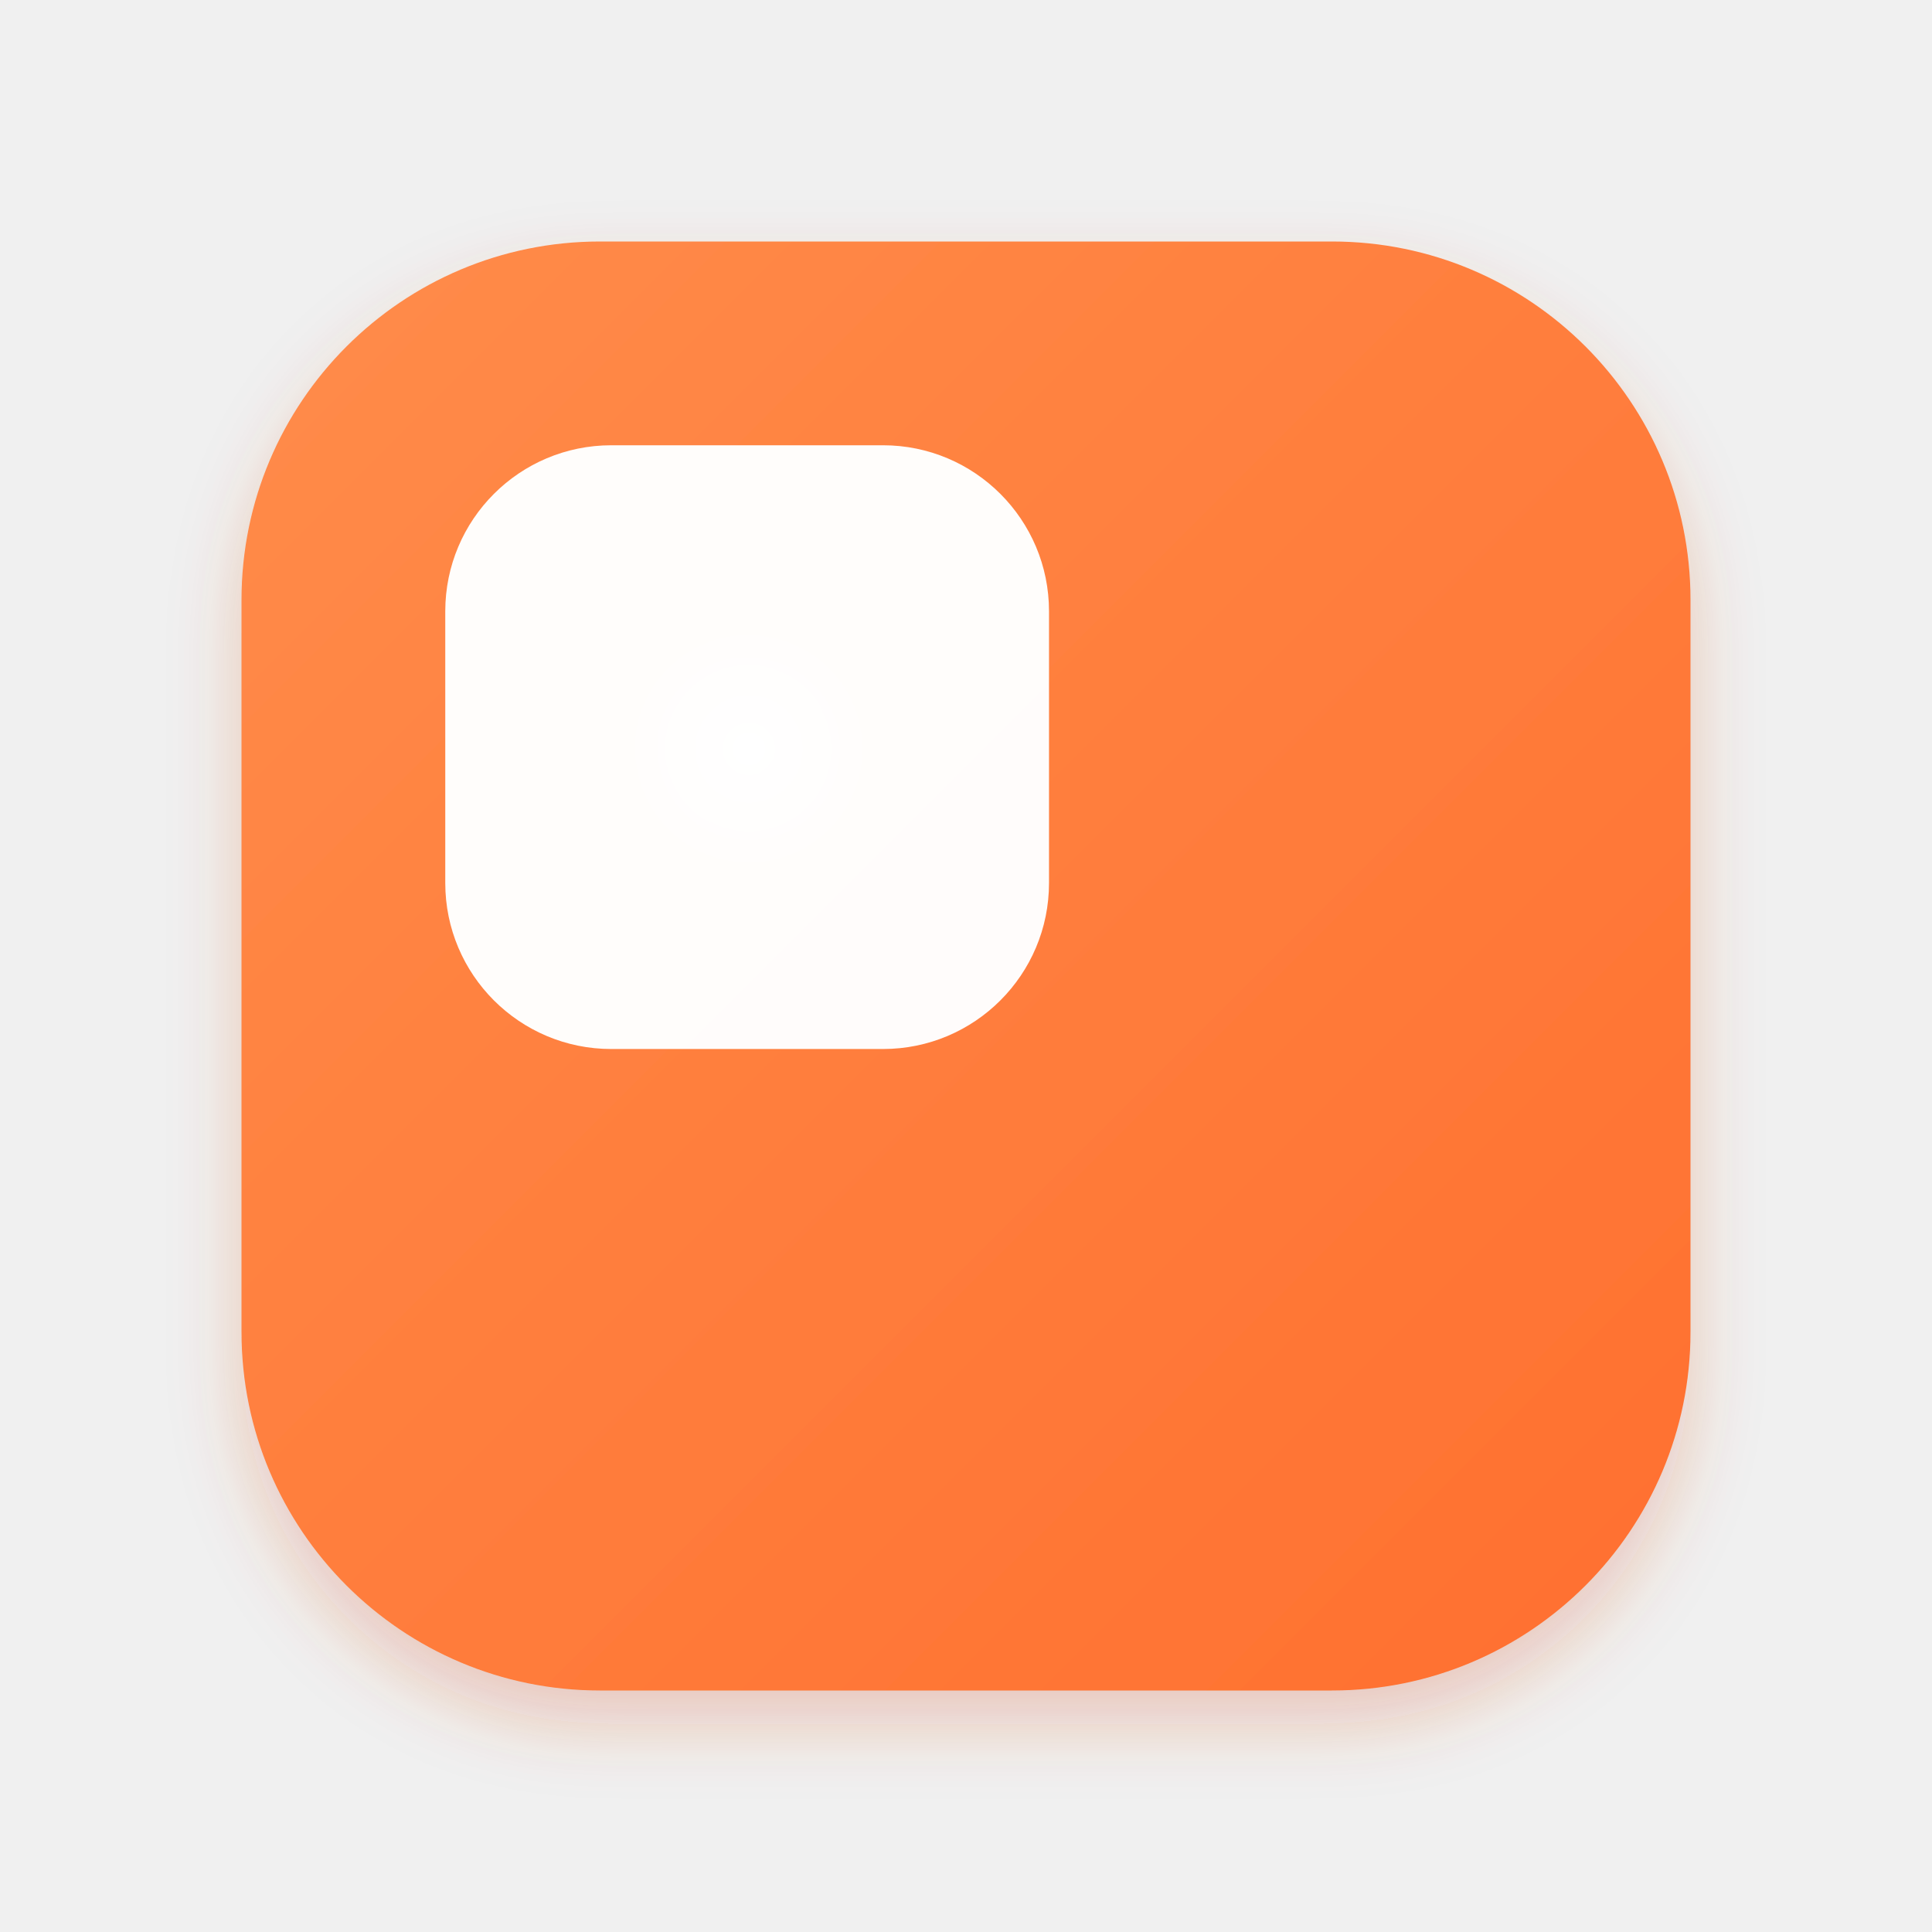
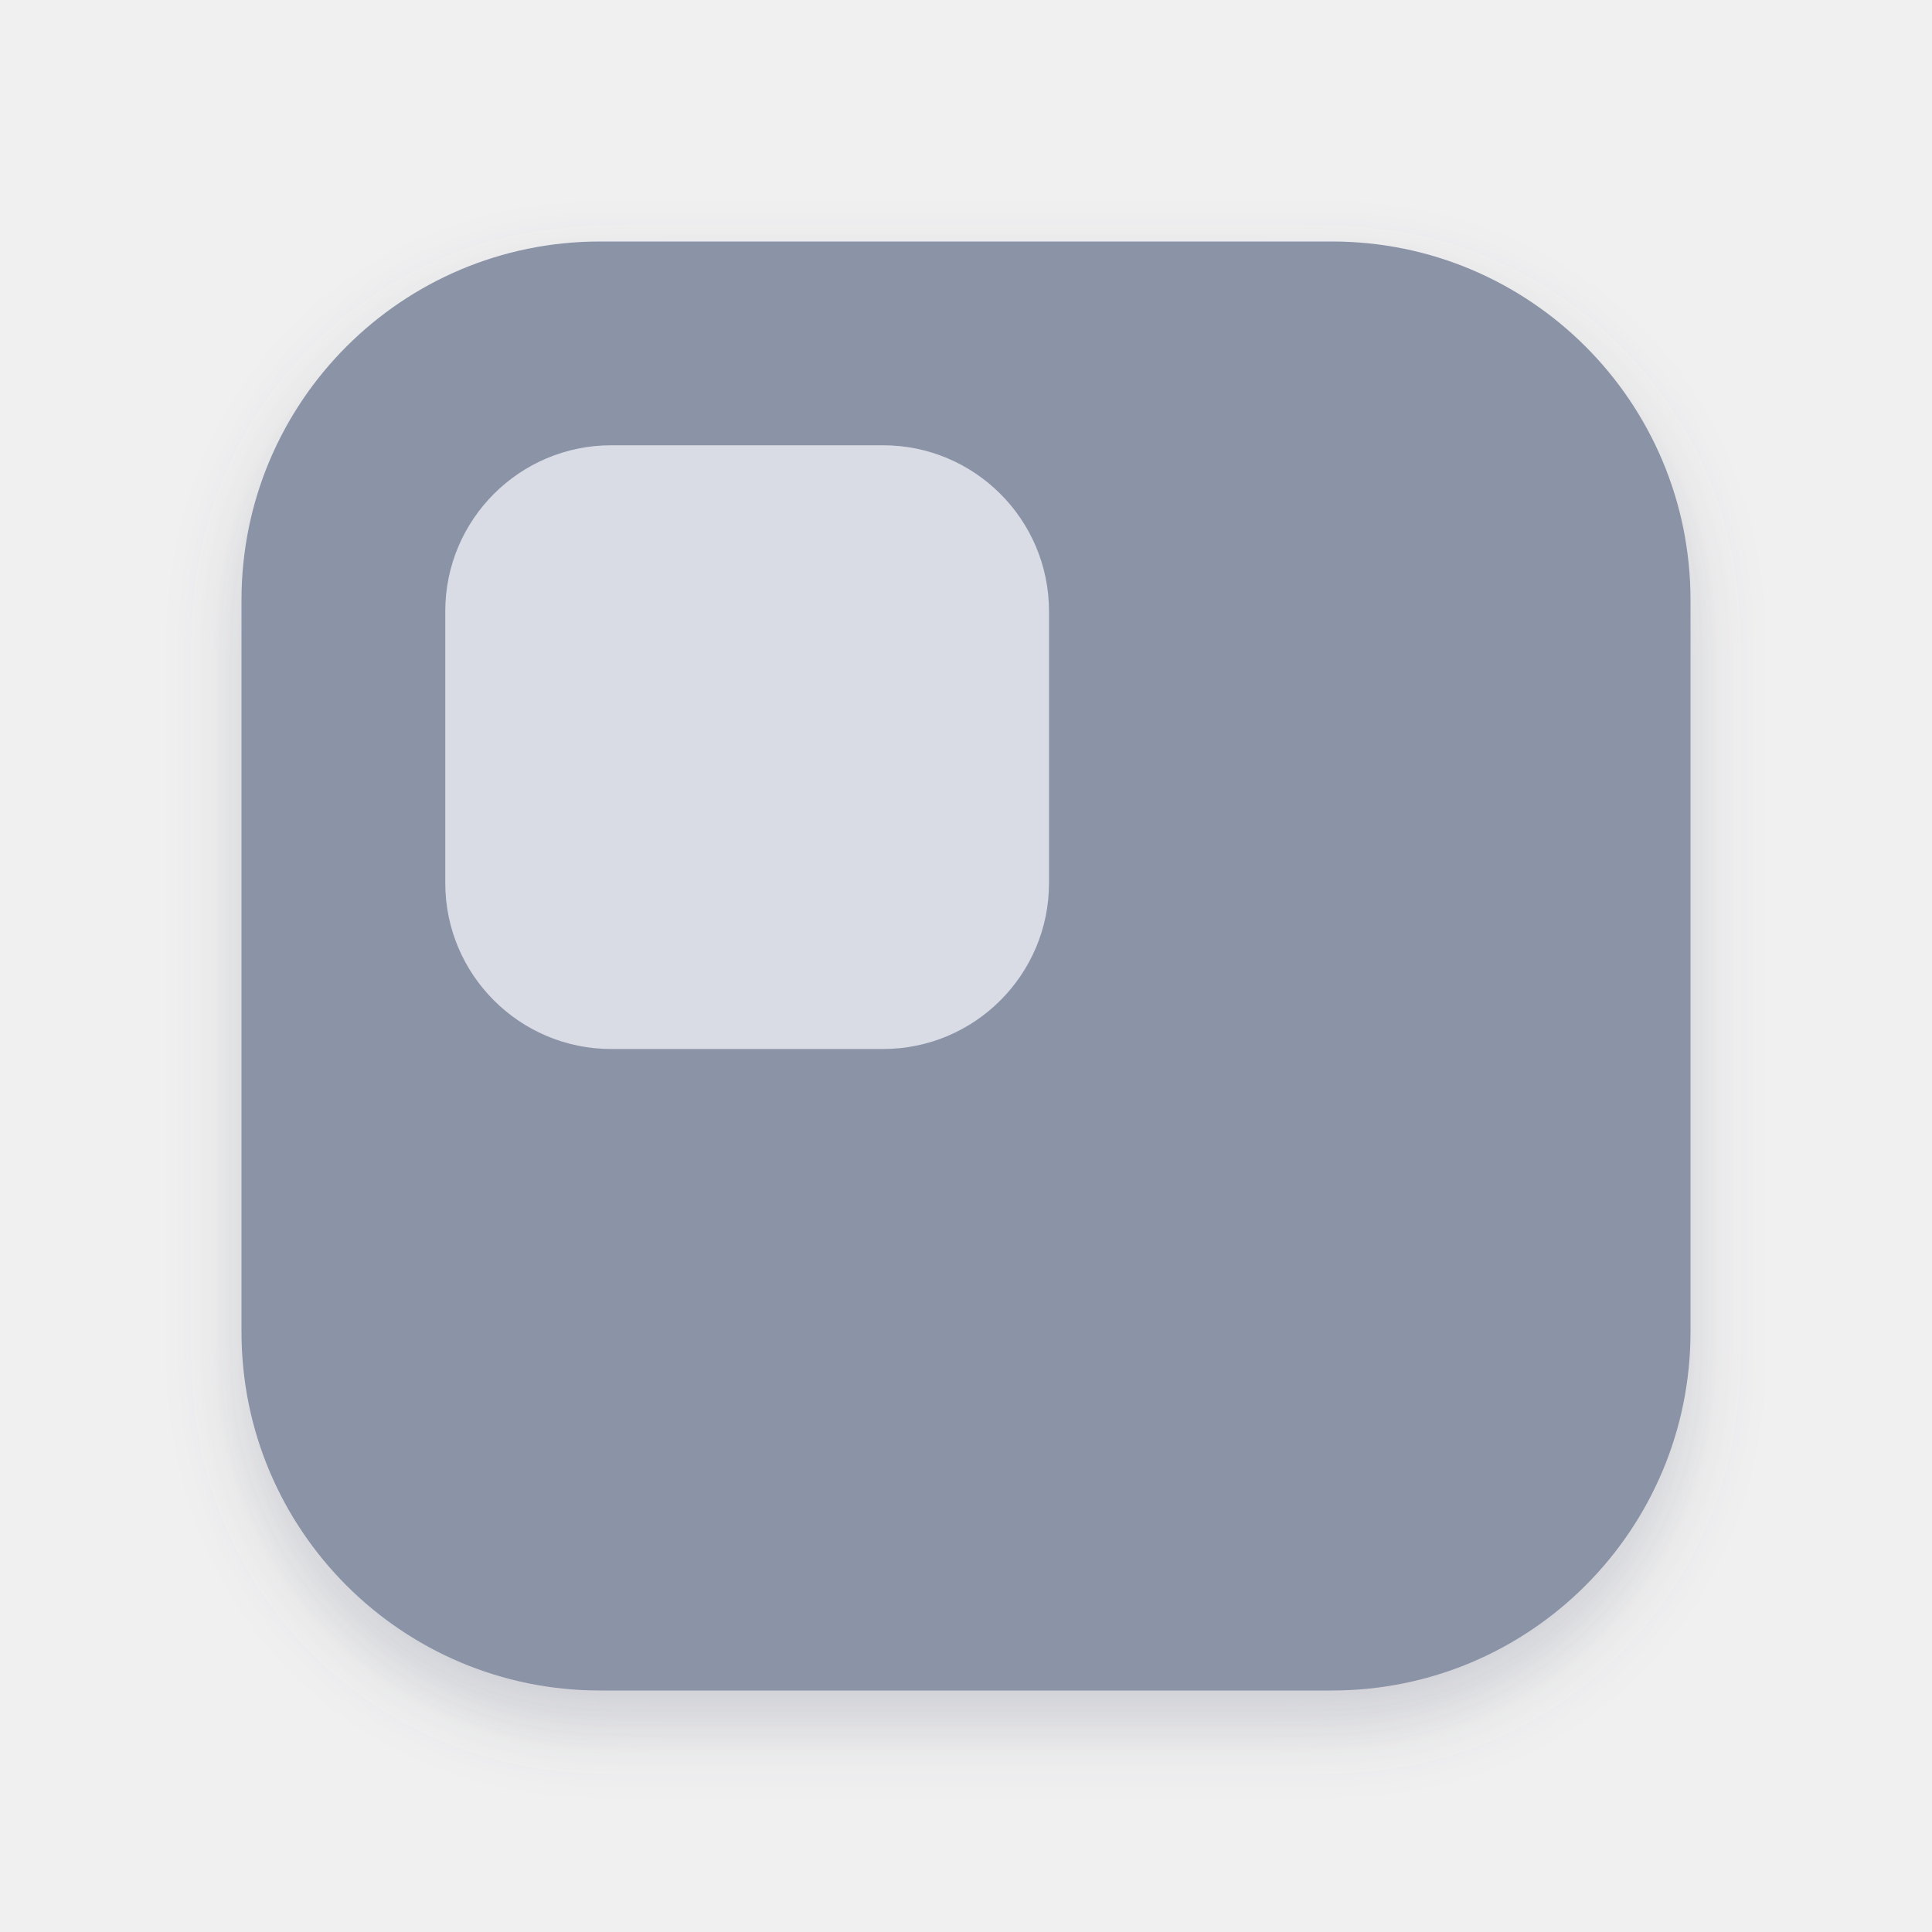
<svg xmlns="http://www.w3.org/2000/svg" viewBox="0 0 1024 1024">
  <defs>
-     <linearGradient id="accent" x1="0" y1="0" x2="1" y2="1">
-       <stop offset="0" stop-color="#ff8c4a" />
-       <stop offset="1" stop-color="#ff6f2f" />
-     </linearGradient>
-     <radialGradient id="highlight" cx="35%" cy="35%" r="34%">
-       <stop offset="0" stop-color="#fff" stop-opacity=".98" />
-       <stop offset=".2" stop-color="#fff" stop-opacity=".28" />
-       <stop offset=".24" stop-color="#fff" stop-opacity="0" />
-     </radialGradient>
    <filter id="shadow" x="-20%" y="-20%" width="140%" height="140%">
-       <feDropShadow dx="0" dy="18" stdDeviation="18" flood-color="#d64f1c" flood-opacity=".25" />
+       <feDropShadow dx="0" dy="18" stdDeviation="18" flood-color="#626b80" flood-opacity=".25" />
    </filter>
  </defs>
-   <rect x="128" y="128" width="768" height="768" rx="190" fill="url(#accent)" filter="url(#shadow)" />
-   <rect x="128" y="128" width="768" height="768" rx="190" fill="url(#highlight)" />
-   <rect x="236" y="236" width="320" height="320" rx="88" fill="#fff" fill-opacity=".98" />
+   <rect x="128" y="128" width="768" height="768" rx="190" fill="#8b93a7" filter="url(#shadow)" />
+   <rect x="236" y="236" width="320" height="320" rx="88" fill="#d9dce5" />
</svg>
